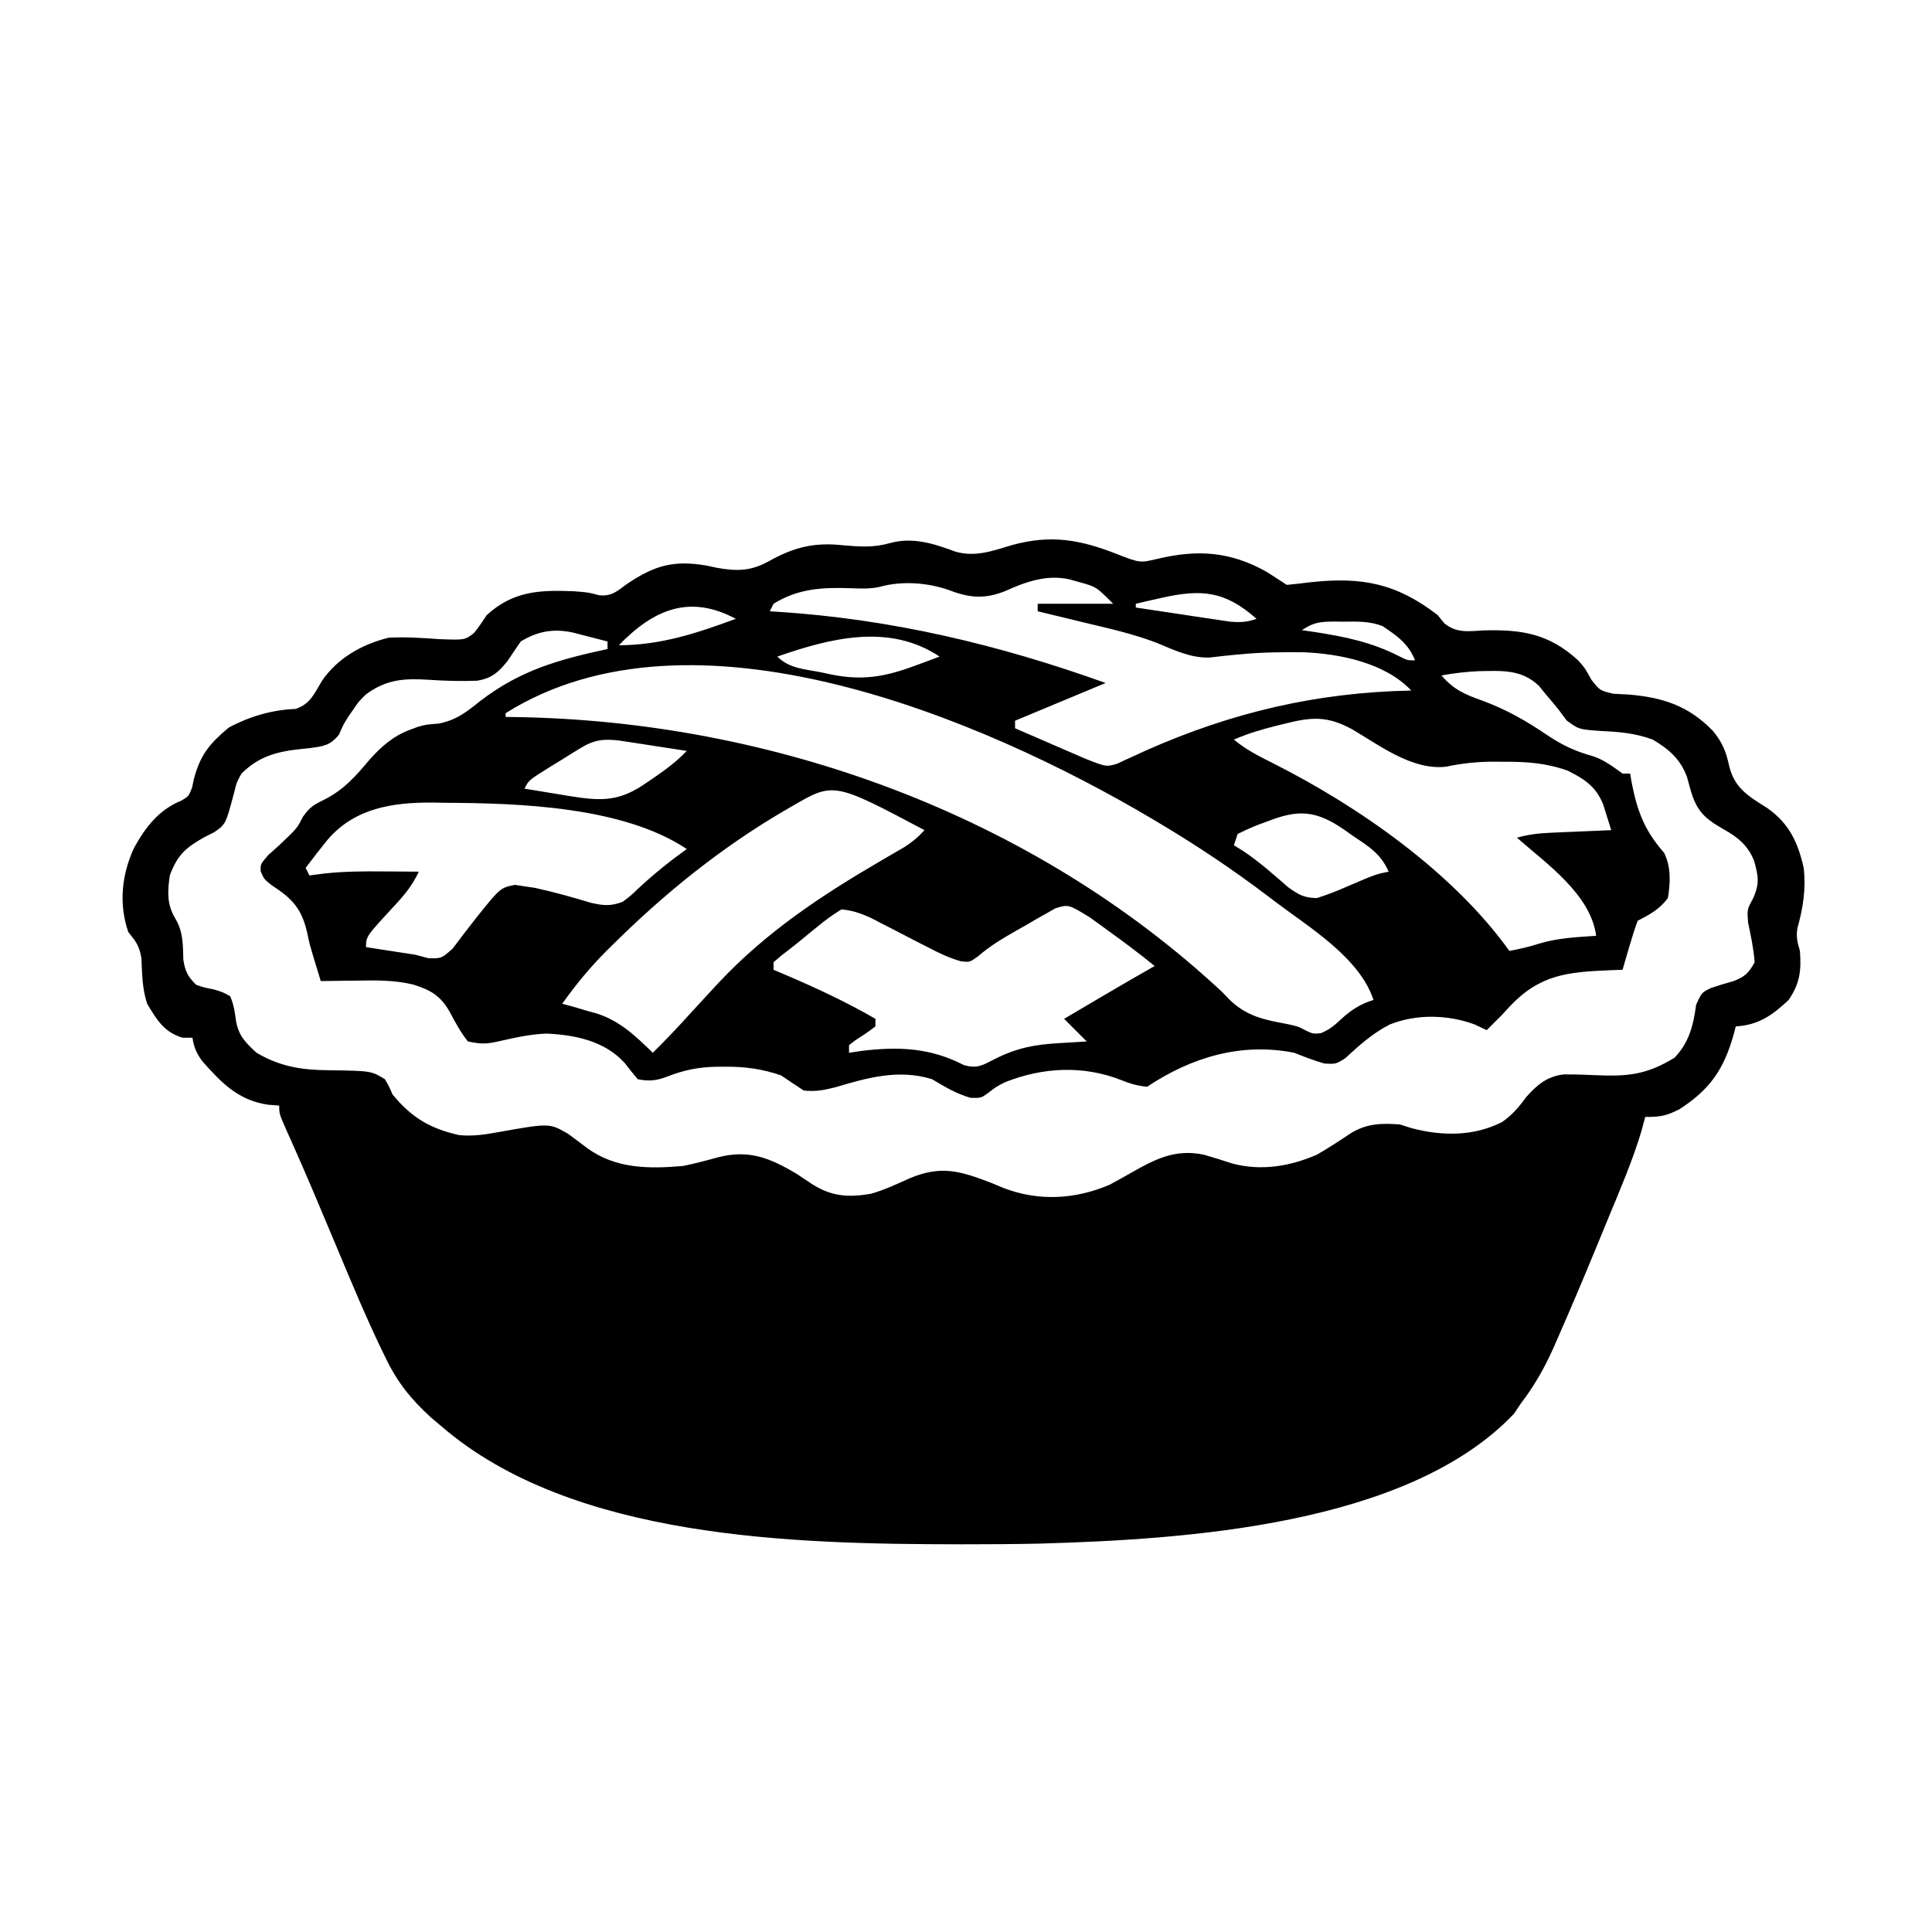
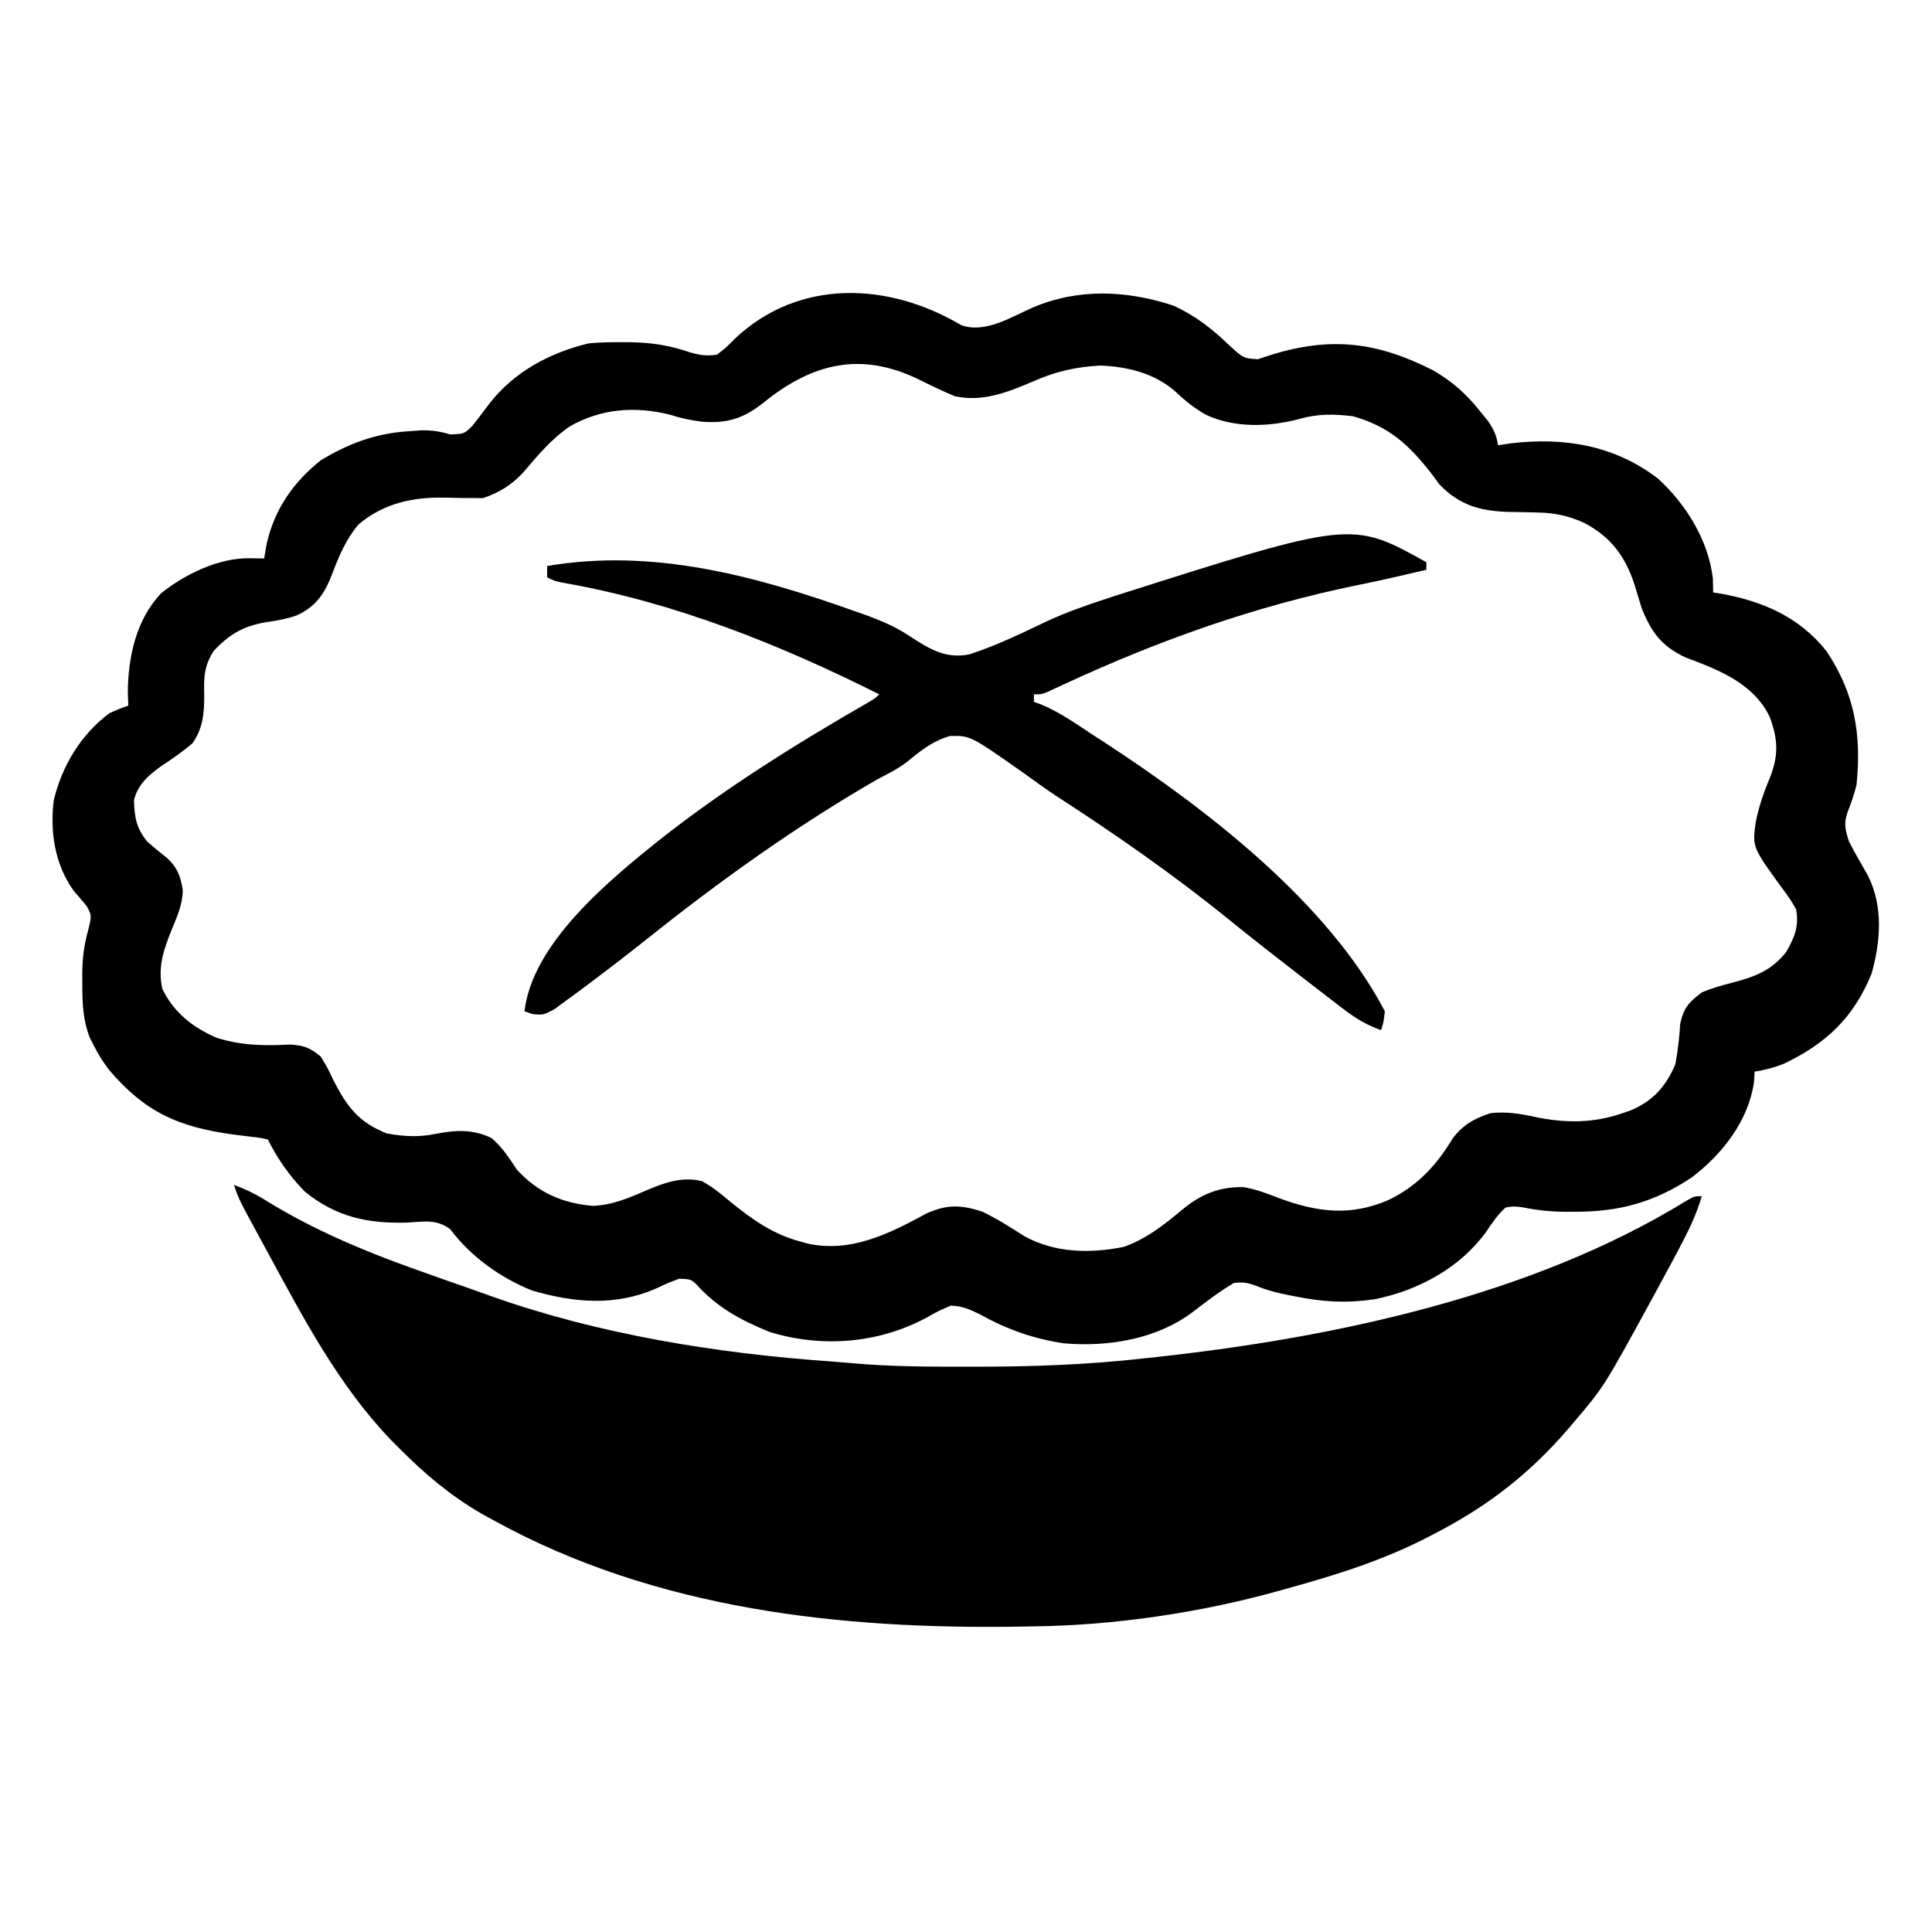
<svg xmlns="http://www.w3.org/2000/svg" version="1.1" width="512" height="512">
-   <path d="M0 0 C5.282 1.526 9.958 -0.225 15.062 -1.75 C25.319 -4.555 32.995 -3.203 42.746 0.621 C48.934 3.025 48.934 3.025 53.688 1.875 C64.254 -0.606 72.874 -0.025 82.387 5.305 C84.216 6.442 86.021 7.618 87.812 8.812 C89.883 8.609 91.953 8.393 94.016 8.117 C107.776 6.618 116.891 8.416 127.812 16.812 C128.103 17.173 128.103 17.173 129.57 19 C132.845 21.647 135.945 21.116 139.938 20.875 C150.122 20.598 157.277 21.73 165.023 28.801 C166.812 30.812 166.812 30.812 168.562 33.977 C170.812 36.812 170.812 36.812 174.352 37.66 C175.712 37.752 177.075 37.823 178.438 37.875 C187.486 38.634 194.256 40.831 200.75 47.5 C203.249 50.55 204.244 52.979 205.062 56.812 C206.48 62.69 210.175 64.823 215.121 67.926 C220.931 71.998 223.305 77.078 224.812 83.812 C225.438 89.392 224.652 94.389 223.152 99.77 C222.762 102.114 223.146 103.551 223.812 105.812 C224.203 111.079 223.808 114.413 220.812 118.812 C216.582 122.81 212.795 125.513 206.812 125.812 C206.642 126.465 206.472 127.117 206.297 127.789 C203.704 137.141 199.989 142.557 191.812 147.812 C188.295 149.571 186.848 149.812 182.812 149.812 C182.476 151.071 182.14 152.329 181.793 153.625 C179.467 161.367 176.28 168.78 173.19 176.241 C172.14 178.777 171.098 181.316 170.057 183.855 C166.63 192.188 163.128 200.485 159.496 208.73 C159.174 209.467 158.852 210.204 158.52 210.963 C156.14 216.315 153.378 221.149 149.812 225.812 C149.235 226.679 148.658 227.545 148.062 228.438 C119.884 258.181 60.549 261.778 22.446 262.881 C16.276 263.02 10.108 263.059 3.938 263.062 C2.981 263.063 2.024 263.064 1.039 263.065 C-42.644 263.016 -101.476 261.727 -136.188 231.812 C-137.121 231.025 -138.054 230.237 -139.016 229.426 C-144.244 224.647 -147.929 220.078 -150.984 213.688 C-151.32 213 -151.656 212.313 -152.002 211.604 C-156.237 202.815 -159.985 193.811 -163.75 184.812 C-164.832 182.24 -165.915 179.668 -166.999 177.096 C-167.704 175.422 -168.409 173.747 -169.112 172.072 C-171.709 165.901 -174.379 159.764 -177.128 153.659 C-179.188 149.029 -179.188 149.029 -179.188 146.812 C-180.198 146.73 -181.209 146.648 -182.25 146.562 C-190.124 145.361 -194.497 140.768 -199.586 135.031 C-201.144 132.873 -201.774 131.412 -202.188 128.812 C-203.054 128.812 -203.92 128.812 -204.812 128.812 C-209.703 127.363 -211.636 124.084 -214.188 119.812 C-215.523 115.806 -215.513 111.925 -215.711 107.723 C-216.237 104.512 -217.172 103.288 -219.188 100.812 C-221.771 93.351 -220.921 85.468 -217.625 78.438 C-214.579 72.937 -211.028 68.354 -205.066 65.961 C-203.188 64.812 -203.188 64.812 -202.316 62.641 C-202.129 61.79 -201.943 60.939 -201.75 60.062 C-200.073 53.806 -197.569 50.797 -192.562 46.625 C-187.099 43.691 -181.087 41.922 -174.875 41.688 C-170.923 40.401 -169.919 37.619 -167.812 34.168 C-163.676 28.173 -157.2 24.523 -150.188 22.812 C-145.682 22.562 -141.198 22.883 -136.701 23.193 C-130.006 23.439 -130.006 23.439 -127.581 21.582 C-126.352 20.066 -125.266 18.439 -124.188 16.812 C-117.152 10.385 -110.084 10.14 -101.043 10.504 C-97.188 10.812 -97.188 10.812 -94.504 11.547 C-91.096 11.938 -89.66 10.486 -86.938 8.5 C-79.642 3.63 -74.684 2.222 -66 3.688 C-65.037 3.891 -64.074 4.095 -63.082 4.305 C-57.674 5.254 -54.071 5.141 -49.25 2.438 C-42.686 -1.213 -37.313 -2.505 -29.812 -1.688 C-25.373 -1.299 -21.674 -1.032 -17.375 -2.25 C-11.347 -3.945 -5.723 -2.132 0 0 Z M13.25 10.438 C7.894 12.58 3.921 12.317 -1.375 10.312 C-7.143 8.212 -14.098 7.665 -20.066 9.34 C-22.649 9.915 -25.091 9.793 -27.722 9.697 C-35.161 9.441 -41.654 9.753 -48.188 13.812 C-48.518 14.472 -48.847 15.132 -49.188 15.812 C-48.535 15.852 -47.882 15.892 -47.21 15.933 C-17.171 17.837 11.465 24.629 39.812 34.812 C31.812 38.146 23.812 41.479 15.812 44.812 C15.812 45.472 15.812 46.132 15.812 46.812 C19.227 48.297 22.644 49.774 26.062 51.25 C27.031 51.671 27.999 52.092 28.996 52.525 C29.931 52.928 30.865 53.331 31.828 53.746 C32.687 54.118 33.546 54.49 34.431 54.873 C39.976 57.061 39.976 57.061 42.893 56.195 C43.631 55.851 44.369 55.507 45.129 55.152 C45.966 54.774 46.802 54.395 47.665 54.005 C48.559 53.591 49.453 53.177 50.375 52.75 C73.242 42.588 95.798 37.31 120.812 36.812 C113.881 29.477 101.993 27.069 92.23 26.664 C86.607 26.609 81.059 26.657 75.461 27.219 C74.736 27.285 74.011 27.351 73.264 27.419 C71.253 27.613 69.245 27.846 67.238 28.082 C62.175 28.166 57.959 26.074 53.347 24.173 C47.382 21.877 41.209 20.478 35 19 C33.723 18.689 32.446 18.377 31.131 18.057 C28.027 17.301 24.921 16.553 21.812 15.812 C21.812 15.153 21.812 14.493 21.812 13.812 C28.413 13.812 35.012 13.812 41.812 13.812 C37.297 9.297 37.297 9.297 32.75 8.062 C31.893 7.82 31.036 7.578 30.152 7.328 C24.224 6.022 18.615 7.99 13.25 10.438 Z M54.375 12.312 C53.139 12.591 51.903 12.869 50.629 13.156 C49.699 13.373 48.77 13.589 47.812 13.812 C47.812 14.142 47.812 14.472 47.812 14.812 C51.725 15.41 55.64 15.998 59.556 16.576 C61.541 16.872 63.524 17.175 65.508 17.479 C66.758 17.662 68.009 17.846 69.297 18.035 C70.449 18.208 71.601 18.381 72.788 18.559 C75.51 18.787 77.261 18.691 79.812 17.812 C71.495 10.462 65.333 9.808 54.375 12.312 Z M-89.188 24.812 C-77.992 24.773 -68.593 21.631 -58.188 17.812 C-70.505 11.214 -80.024 15.361 -89.188 24.812 Z M91.812 20.812 C92.912 20.971 94.012 21.13 95.145 21.293 C103.273 22.548 110.422 24.001 117.809 27.824 C119.812 28.812 119.812 28.812 121.812 28.812 C120.078 24.397 117.014 22.273 113.152 19.711 C109.728 18.396 106.363 18.523 102.75 18.562 C102.03 18.555 101.31 18.547 100.568 18.539 C96.783 18.553 95.034 18.665 91.812 20.812 Z M-115.188 23.812 C-116.375 25.527 -117.54 27.258 -118.688 29 C-121.148 32.007 -122.903 33.618 -126.805 34.208 C-131.03 34.371 -135.189 34.261 -139.406 33.969 C-146.04 33.545 -150.707 33.803 -156.188 37.812 C-158.176 39.777 -158.176 39.777 -159.5 41.75 C-159.725 42.074 -159.725 42.074 -160.863 43.715 C-162.188 45.812 -162.188 45.812 -163.34 48.473 C-165.652 51.401 -167.544 51.594 -171.152 52.074 C-171.906 52.153 -172.661 52.231 -173.438 52.312 C-179.811 52.991 -184.497 54.207 -189.188 58.812 C-190.457 61.094 -190.457 61.094 -191 63.312 C-193.337 72.223 -193.337 72.223 -196.43 74.367 C-197.299 74.803 -198.167 75.239 -199.062 75.688 C-204.073 78.533 -206.163 80.383 -208.188 85.812 C-208.803 90.023 -208.991 93.486 -206.75 97.188 C-204.607 100.787 -204.731 104.059 -204.594 108.191 C-204.115 111.279 -203.402 112.622 -201.188 114.812 C-198.996 115.543 -198.996 115.543 -196.625 116 C-194.199 116.711 -194.199 116.711 -192.188 117.812 C-191.211 120.068 -190.941 122.101 -190.613 124.531 C-189.897 128.368 -188.016 130.225 -185.188 132.812 C-178.889 136.52 -173.145 137.394 -165.938 137.438 C-154.82 137.602 -154.82 137.602 -151.188 139.812 C-150.074 141.715 -150.074 141.715 -149.188 143.812 C-144.227 149.899 -139.225 152.923 -131.5 154.625 C-127.961 154.981 -124.805 154.501 -121.312 153.875 C-107.586 151.426 -107.586 151.426 -102.66 154.273 C-100.961 155.514 -99.276 156.775 -97.605 158.055 C-90.001 163.583 -81.292 163.59 -72.188 162.812 C-69.034 162.16 -65.963 161.354 -62.859 160.5 C-54.736 158.41 -49.23 160.661 -42.188 164.812 C-40.809 165.724 -39.434 166.64 -38.062 167.562 C-32.83 170.893 -28.484 171.195 -22.438 170.188 C-18.871 169.185 -15.617 167.657 -12.25 166.125 C-3.779 162.556 1.177 164.094 9.562 167.312 C10.63 167.756 11.697 168.199 12.797 168.656 C22.084 172.217 31.716 171.664 40.812 167.812 C42.678 166.819 44.514 165.782 46.352 164.738 C52.885 161.03 58.152 158.229 65.812 159.812 C68.336 160.524 70.821 161.315 73.312 162.133 C80.939 164.206 88.656 162.927 95.812 159.812 C98.78 158.09 101.63 156.269 104.465 154.336 C108.752 151.554 112.838 151.413 117.812 151.812 C118.864 152.143 119.916 152.472 121 152.812 C129.009 154.913 137.418 154.984 144.891 151.152 C147.518 149.32 149.372 147.189 151.23 144.594 C154.112 141.349 156.797 139.034 161.246 138.544 C164.09 138.527 166.909 138.612 169.75 138.75 C178.2 139.129 183.266 138.603 190.562 134.125 C194.427 130.154 195.591 125.473 196.312 120.062 C197.812 116.812 197.812 116.812 200.277 115.629 C202.227 114.97 204.197 114.369 206.184 113.832 C209.23 112.651 210.265 111.663 211.812 108.812 C211.539 105.194 210.81 101.799 210.062 98.25 C209.812 94.812 209.812 94.812 211.375 91.938 C213.176 88.023 212.795 85.976 211.66 81.914 C210.037 77.89 207.367 75.673 203.625 73.602 C198.461 70.663 196.376 68.697 194.75 62.875 C194.465 61.837 194.18 60.8 193.887 59.73 C192.135 54.971 189.104 52.368 184.812 49.812 C179.962 48.034 175.763 47.758 170.625 47.5 C165.193 47.092 165.193 47.092 162 44.75 C161.278 43.781 160.556 42.811 159.812 41.812 C158.661 40.404 157.493 39.009 156.312 37.625 C155.766 36.951 155.219 36.277 154.656 35.582 C150.025 31.137 144.822 31.579 138.773 31.676 C135.38 31.832 132.152 32.205 128.812 32.812 C132.032 36.569 135.06 37.871 139.688 39.5 C146.035 41.846 151.364 44.9 156.945 48.695 C160.84 51.304 164.409 52.972 168.91 54.195 C171.94 55.178 174.226 56.983 176.812 58.812 C177.473 58.812 178.132 58.812 178.812 58.812 C178.959 59.658 179.106 60.504 179.258 61.375 C180.767 69.007 182.706 73.988 187.812 79.812 C189.679 83.546 189.507 87.759 188.812 91.812 C186.709 94.686 183.985 96.226 180.812 97.812 C180.026 99.973 179.33 102.167 178.688 104.375 C178.334 105.573 177.981 106.77 177.617 108.004 C177.352 108.931 177.086 109.858 176.812 110.812 C175.75 110.85 174.688 110.887 173.594 110.926 C162.12 111.416 154.825 112.035 146.672 120.777 C146.365 121.113 146.365 121.113 144.812 122.812 C143.485 124.152 142.153 125.487 140.812 126.812 C139.761 126.317 138.709 125.822 137.625 125.312 C130.512 122.676 122.212 122.485 115.125 125.312 C110.614 127.593 106.965 130.887 103.27 134.301 C100.812 135.812 100.812 135.812 97.824 135.668 C95.05 134.88 92.485 133.884 89.812 132.812 C75.732 130.022 62.541 133.993 50.812 141.812 C48.375 141.597 46.275 141.004 44.016 140.07 C33.888 136.072 23.101 136.628 13.082 140.645 C10.812 141.812 10.812 141.812 8.688 143.453 C6.812 144.812 6.812 144.812 4 144.75 C0.134 143.613 -2.719 141.868 -6.188 139.812 C-14.955 137.078 -23.26 139.398 -31.77 141.938 C-34.812 142.716 -37.084 143.149 -40.188 142.812 C-42.201 141.499 -44.2 140.164 -46.188 138.812 C-51.177 137.078 -55.812 136.46 -61.062 136.5 C-61.764 136.501 -62.465 136.503 -63.187 136.504 C-68.002 136.593 -71.92 137.371 -76.367 139.121 C-79.213 140.202 -81.204 140.423 -84.188 139.812 C-85.377 138.391 -86.559 136.962 -87.668 135.477 C-92.965 129.676 -100.707 128.093 -108.234 127.727 C-112.691 127.856 -116.854 128.839 -121.188 129.812 C-124.441 130.539 -125.745 130.501 -129.188 129.812 C-131.066 127.433 -132.42 124.977 -133.832 122.297 C-136.28 117.811 -138.893 116.213 -143.695 114.727 C-148.695 113.53 -153.573 113.591 -158.688 113.688 C-159.605 113.697 -160.523 113.706 -161.469 113.715 C-163.709 113.738 -165.948 113.771 -168.188 113.812 C-168.386 113.148 -168.585 112.483 -168.79 111.798 C-169.304 110.088 -169.827 108.381 -170.355 106.676 C-171.188 103.812 -171.188 103.812 -171.738 101.168 C-173.206 94.668 -175.633 91.985 -181.227 88.383 C-183.188 86.812 -183.188 86.812 -184.094 84.77 C-184.188 82.812 -184.188 82.812 -182.062 80.375 C-181.588 79.952 -181.588 79.952 -179.188 77.812 C-174.415 73.267 -174.415 73.267 -172.938 70.312 C-171.036 67.596 -169.967 67.057 -167.062 65.625 C-162.034 63.054 -158.91 59.519 -155.328 55.215 C-152.136 51.633 -148.863 48.758 -144.312 47.125 C-143.696 46.894 -143.08 46.664 -142.445 46.426 C-140.188 45.812 -140.188 45.812 -136.891 45.562 C-132.141 44.6 -129.525 42.485 -125.812 39.5 C-115.159 31.378 -105.155 28.611 -92.188 25.812 C-92.188 25.153 -92.188 24.493 -92.188 23.812 C-94.124 23.308 -96.062 22.809 -98 22.312 C-99.079 22.034 -100.158 21.756 -101.27 21.469 C-106.405 20.314 -110.702 21.072 -115.188 23.812 Z M-47.188 27.812 C-43.984 31.016 -39.848 31.143 -35.5 32 C-34.614 32.19 -33.728 32.38 -32.814 32.576 C-24.601 34.224 -18.623 33.174 -10.75 30.25 C-9.514 29.795 -8.278 29.34 -7.004 28.871 C-6.539 28.696 -6.539 28.696 -4.188 27.812 C-17.616 18.86 -33.304 22.989 -47.188 27.812 Z M-119.188 42.812 C-119.188 43.142 -119.188 43.472 -119.188 43.812 C-118.783 43.817 -118.783 43.817 -116.739 43.841 C-48.47 44.825 20.44 69.774 70.812 116.812 C71.378 117.403 71.944 117.993 72.527 118.602 C77.028 123.069 81.657 124.041 87.824 125.172 C90.812 125.812 90.812 125.812 92.957 126.953 C94.812 127.812 94.812 127.812 96.848 127.621 C99.112 126.689 100.473 125.553 102.25 123.875 C104.96 121.439 107.272 119.885 110.812 118.812 C107.085 107.589 93.949 99.693 84.812 92.812 C84.207 92.352 83.602 91.891 82.979 91.417 C73.604 84.295 63.929 77.832 53.812 71.812 C53.178 71.434 52.543 71.055 51.889 70.665 C6.88 44.052 -69.775 11.756 -119.188 42.812 Z M86.938 45.688 C86.584 45.775 86.584 45.775 84.793 46.215 C81.001 47.168 77.409 48.247 73.812 49.812 C76.968 52.461 80.4 54.188 84.057 56.022 C106.798 67.454 131.853 84.944 146.812 105.812 C149.606 105.305 152.229 104.679 154.938 103.812 C159.782 102.373 164.794 102.157 169.812 101.812 C168.358 90.839 156.714 82.739 148.812 75.812 C151.84 74.951 154.655 74.63 157.797 74.496 C158.731 74.454 159.666 74.412 160.629 74.369 C161.597 74.33 162.565 74.291 163.562 74.25 C164.546 74.207 165.53 74.164 166.543 74.119 C168.966 74.013 171.389 73.911 173.812 73.812 C173.367 72.37 172.912 70.931 172.453 69.492 C172.201 68.69 171.948 67.888 171.688 67.062 C169.846 62.331 166.721 60.267 162.312 58.062 C156.501 55.987 151.355 55.659 145.25 55.688 C144.443 55.681 143.636 55.675 142.804 55.669 C138.339 55.667 134.379 56.07 130 57 C121.106 58.002 112.488 51.396 105.117 47.065 C98.391 43.41 94.212 43.839 86.938 45.688 Z M-99.48 52.148 C-99.878 52.392 -99.878 52.392 -101.889 53.625 C-102.299 53.883 -102.299 53.883 -104.375 55.188 C-105.207 55.695 -106.039 56.203 -106.896 56.727 C-113.05 60.538 -113.05 60.538 -114.188 62.812 C-111.147 63.318 -108.105 63.817 -105.062 64.312 C-104.207 64.456 -103.351 64.599 -102.469 64.746 C-93.577 66.182 -88.944 66.294 -81.5 61 C-80.837 60.548 -80.174 60.096 -79.49 59.631 C-76.459 57.54 -73.743 55.477 -71.188 52.812 C-74.437 52.308 -77.687 51.809 -80.938 51.312 C-81.858 51.169 -82.778 51.026 -83.727 50.879 C-84.616 50.744 -85.505 50.608 -86.422 50.469 C-87.239 50.343 -88.056 50.217 -88.897 50.088 C-93.323 49.556 -95.753 49.85 -99.48 52.148 Z M-43.438 67.562 C-44.132 67.962 -44.827 68.362 -45.542 68.774 C-62.183 78.548 -76.937 90.458 -90.625 104 C-91.288 104.653 -91.95 105.306 -92.633 105.979 C-96.928 110.303 -100.662 114.843 -104.188 119.812 C-103.197 120.081 -102.207 120.349 -101.188 120.625 C-99.854 121.019 -98.52 121.415 -97.188 121.812 C-96.551 121.984 -95.914 122.155 -95.258 122.332 C-88.983 124.285 -84.831 128.287 -80.188 132.812 C-76.714 129.388 -73.394 125.874 -70.125 122.25 C-68.154 120.096 -66.174 117.952 -64.188 115.812 C-63.719 115.307 -63.251 114.802 -62.769 114.282 C-50.104 100.757 -35.491 91.103 -19.529 81.8 C-18.492 81.194 -17.455 80.589 -16.387 79.965 C-15.457 79.429 -14.527 78.892 -13.569 78.34 C-11.455 76.984 -9.861 75.668 -8.188 73.812 C-32.272 61.036 -32.272 61.036 -43.438 67.562 Z M-166.328 76.293 C-168.326 78.769 -170.276 81.27 -172.188 83.812 C-171.858 84.472 -171.528 85.132 -171.188 85.812 C-169.92 85.649 -168.653 85.485 -167.348 85.316 C-162.094 84.733 -156.905 84.7 -151.625 84.75 C-150.712 84.755 -149.798 84.759 -148.857 84.764 C-146.634 84.775 -144.411 84.792 -142.188 84.812 C-143.875 88.39 -145.925 90.904 -148.625 93.812 C-156.188 101.985 -156.188 101.985 -156.188 104.812 C-154.167 105.125 -152.146 105.438 -150.125 105.75 C-149 105.924 -147.874 106.098 -146.715 106.277 C-145.551 106.454 -144.387 106.631 -143.188 106.812 C-142.004 107.124 -140.821 107.436 -139.602 107.758 C-136.188 107.812 -136.188 107.812 -133.309 105.277 C-132.39 104.12 -131.496 102.943 -130.625 101.75 C-129.731 100.59 -128.834 99.433 -127.934 98.277 C-127.487 97.705 -127.041 97.132 -126.582 96.542 C-120.582 89.1 -120.582 89.1 -116.723 88.305 C-115.907 88.431 -115.091 88.557 -114.25 88.688 C-113.31 88.827 -112.371 88.966 -111.402 89.109 C-106.391 90.205 -101.48 91.584 -96.57 93.07 C-93.158 93.819 -91.438 93.998 -88.188 92.812 C-86.012 91.176 -86.012 91.176 -83.875 89.125 C-79.843 85.37 -75.657 82.028 -71.188 78.812 C-88.07 67.557 -115.531 66.654 -135.188 66.562 C-135.743 66.552 -135.743 66.552 -138.555 66.5 C-149.101 66.45 -159.11 67.929 -166.328 76.293 Z M82.5 71.562 C81.772 71.828 81.045 72.094 80.295 72.367 C78.427 73.084 76.613 73.94 74.812 74.812 C74.483 75.803 74.152 76.793 73.812 77.812 C74.576 78.287 75.339 78.761 76.125 79.25 C80.43 82.079 84.242 85.518 88.129 88.887 C90.982 90.934 92.322 91.745 95.812 91.812 C98.451 90.955 100.854 90.053 103.375 88.938 C111.451 85.48 111.451 85.48 114.812 84.812 C112.739 79.968 109.313 78.001 105.062 75.125 C104.359 74.627 103.655 74.129 102.93 73.615 C95.464 68.502 90.774 68.28 82.5 71.562 Z M26.488 94.532 C25.708 94.978 24.929 95.423 24.125 95.883 C23.261 96.368 22.398 96.852 21.508 97.352 C21.063 97.613 21.063 97.613 18.812 98.938 C18.368 99.188 18.368 99.188 16.117 100.453 C12.479 102.528 9.177 104.497 6 107.242 C3.812 108.812 3.812 108.812 1.523 108.579 C-1.471 107.732 -3.987 106.557 -6.75 105.125 C-7.794 104.591 -8.838 104.058 -9.914 103.508 C-12.096 102.378 -14.279 101.247 -16.461 100.117 C-17.505 99.584 -18.549 99.05 -19.625 98.5 C-20.572 98.009 -21.52 97.518 -22.496 97.012 C-25.142 95.833 -27.303 95.071 -30.188 94.812 C-32.585 96.293 -34.554 97.706 -36.688 99.5 C-36.965 99.724 -36.965 99.724 -38.371 100.857 C-39.466 101.742 -40.555 102.635 -41.637 103.537 C-43.093 104.735 -44.592 105.879 -46.094 107.02 C-46.785 107.611 -47.476 108.203 -48.188 108.812 C-48.188 109.472 -48.188 110.132 -48.188 110.812 C-47.16 111.248 -46.133 111.684 -45.074 112.133 C-36.873 115.645 -28.923 119.339 -21.188 123.812 C-21.188 124.472 -21.188 125.132 -21.188 125.812 C-22.936 127.204 -24.784 128.375 -26.656 129.594 C-27.162 129.996 -27.667 130.398 -28.188 130.812 C-28.188 131.472 -28.188 132.132 -28.188 132.812 C-27.641 132.73 -27.641 132.73 -24.875 132.312 C-15.04 131.131 -6.693 131.449 2.223 136.059 C5.742 137.083 7.165 136.156 10.375 134.5 C16.294 131.504 20.949 130.631 27.562 130.25 C28.26 130.207 28.957 130.164 29.676 130.119 C31.388 130.014 33.1 129.913 34.812 129.812 C34.008 129.008 33.204 128.204 32.375 127.375 C31.188 126.188 30 125 28.812 123.812 C31.5 122.228 34.187 120.645 36.875 119.062 C37.627 118.619 38.379 118.176 39.154 117.719 C43.688 115.049 48.238 112.412 52.812 109.812 C48.906 106.631 44.899 103.63 40.812 100.688 C40.209 100.245 39.606 99.803 38.984 99.348 C38.688 99.134 38.688 99.134 37.188 98.055 C36.923 97.863 36.923 97.863 35.586 96.894 C29.954 93.459 29.954 93.459 26.488 94.532 Z " fill="#000000" transform="translate(253.1875,146.1875)" />
+   <path d="M0 0 C6.291 2.323 13.226 -2.083 18.951 -4.617 C31.02 -9.801 43.959 -9.223 56.316 -5.145 C62.058 -2.508 66.476 0.926 71.004 5.293 C74.873 8.831 74.873 8.831 78.691 9.043 C79.888 8.651 81.084 8.259 82.316 7.855 C98.206 2.974 110.41 4.527 125.117 12.004 C130.214 14.954 133.898 18.263 137.566 22.855 C137.909 23.278 137.909 23.278 139.645 25.418 C141.193 27.676 141.896 29.185 142.316 31.855 C143.41 31.69 144.503 31.525 145.629 31.355 C159.746 29.665 173.188 31.826 184.695 40.688 C192.159 47.495 198.082 57.048 199.254 67.23 C199.264 67.829 199.264 67.829 199.316 70.855 C199.934 70.953 200.551 71.051 201.188 71.152 C212.324 73.119 222.149 77.326 229.332 86.402 C236.852 97.587 238.671 108.597 237.316 121.855 C236.689 124.385 235.902 126.672 234.938 129.086 C233.898 132.048 234.335 133.911 235.316 136.855 C236.882 139.916 238.598 142.88 240.316 145.855 C244.43 154.082 243.717 163.203 241.316 171.855 C236.584 183.493 229.335 190.346 218.148 195.727 C215.519 196.775 213.105 197.412 210.316 197.855 C210.285 198.33 210.285 198.33 210.129 200.73 C208.598 210.99 201.737 219.732 193.672 225.867 C183.811 232.446 174.4 235.047 162.566 234.98 C161.863 234.985 161.159 234.99 160.434 234.994 C156.395 234.99 152.7 234.599 148.754 233.793 C146.402 233.516 146.402 233.516 144.316 233.855 C142.206 235.785 140.793 237.859 139.211 240.238 C132.211 249.908 121.149 255.848 109.629 258.168 C102.27 259.244 96.144 258.926 88.879 257.48 C88.219 257.352 87.558 257.224 86.878 257.092 C84.097 256.529 81.476 255.92 78.84 254.859 C76.346 253.883 74.994 253.506 72.316 253.855 C68.56 256.089 65.187 258.623 61.742 261.301 C52.115 268.712 39.215 270.86 27.316 269.855 C19.107 268.649 12.226 266.166 4.973 262.16 C2.222 260.809 0.381 259.99 -2.684 259.855 C-5.883 261.219 -5.883 261.219 -9.371 263.168 C-22.041 269.888 -36.847 271.076 -50.684 266.855 C-58.387 263.72 -64.625 260.381 -70.246 254.113 C-71.684 252.855 -71.684 252.855 -74.684 252.73 C-77.684 253.855 -77.684 253.855 -80.746 255.293 C-91.686 260.094 -102.551 259.093 -113.684 255.855 C-122.076 252.488 -129.901 246.881 -135.371 239.613 C-138.966 236.88 -142.381 237.6 -146.746 237.855 C-157.217 238.151 -165.486 236.415 -173.828 229.707 C-177.825 225.719 -181.159 220.906 -183.684 215.855 C-185.474 215.417 -185.474 215.417 -187.805 215.145 C-188.653 215.037 -189.501 214.929 -190.375 214.818 C-191.282 214.707 -192.188 214.595 -193.121 214.48 C-207.446 212.478 -216.242 208.621 -225.836 197.32 C-227.425 195.201 -228.702 193.223 -229.871 190.855 C-230.033 190.536 -230.033 190.536 -230.852 188.918 C-232.791 184.111 -232.872 179.292 -232.871 174.168 C-232.876 173.459 -232.881 172.75 -232.886 172.02 C-232.865 167.898 -232.444 164.345 -231.309 160.355 C-230.37 156.424 -230.37 156.424 -231.746 153.93 C-232.815 152.639 -233.904 151.363 -235.008 150.102 C-240.12 143.249 -241.524 134.155 -240.414 125.836 C-238.164 116.655 -233.284 108.567 -225.684 102.855 C-222.937 101.645 -222.937 101.645 -220.684 100.855 C-220.725 99.742 -220.766 98.628 -220.809 97.48 C-220.759 88.088 -218.64 77.999 -211.93 71.035 C-205.654 65.99 -196.642 61.659 -188.496 61.793 C-187.238 61.814 -185.98 61.834 -184.684 61.855 C-184.457 60.556 -184.23 59.257 -183.996 57.918 C-181.922 48.792 -176.982 41.669 -169.684 35.855 C-162.492 31.476 -155.239 28.741 -146.809 28.168 C-145.58 28.079 -144.352 27.99 -143.086 27.898 C-140.13 27.861 -138.153 28.158 -135.371 28.98 C-131.684 28.855 -131.684 28.855 -129.52 26.723 C-127.971 24.77 -126.457 22.791 -124.973 20.789 C-118.384 12.345 -108.962 7.325 -98.684 4.855 C-95.761 4.564 -92.869 4.523 -89.934 4.543 C-89.144 4.544 -88.355 4.546 -87.542 4.547 C-82.046 4.637 -77.166 5.383 -71.945 7.199 C-69.282 7.972 -67.442 8.248 -64.684 7.855 C-62.359 6.062 -62.359 6.062 -59.996 3.668 C-43.029 -12.39 -19.261 -11.422 0 0 Z M-52.309 20.543 C-57.609 24.745 -61.927 26.135 -68.684 25.605 C-71.652 25.236 -74.131 24.712 -76.996 23.793 C-86.27 21.435 -95.328 22.094 -103.684 26.855 C-108.567 30.203 -112.174 34.545 -115.984 39.023 C-119.078 42.358 -122.347 44.41 -126.684 45.855 C-130.156 45.881 -133.614 45.83 -137.084 45.729 C-145.534 45.601 -153.098 47.289 -159.684 52.855 C-163.013 56.821 -164.879 61.232 -166.684 66.043 C-168.621 71.109 -170.93 74.585 -176.004 76.926 C-178.736 77.874 -181.261 78.333 -184.121 78.73 C-190.166 79.779 -193.754 81.822 -197.996 86.293 C-200.638 90.304 -200.703 93.498 -200.559 98.168 C-200.566 102.931 -200.896 106.871 -203.684 110.855 C-206.345 113.086 -209.076 115.014 -211.992 116.898 C-215.341 119.333 -218.183 121.774 -219.18 125.918 C-219.045 130.387 -218.604 133.276 -215.684 136.855 C-213.932 138.408 -212.154 139.893 -210.305 141.328 C-207.623 143.855 -206.783 146.185 -206.246 149.793 C-206.32 153.618 -207.739 156.722 -209.184 160.23 C-211.34 165.582 -212.911 170.103 -211.684 175.855 C-208.751 182.087 -203.487 186.251 -197.211 188.898 C-190.692 190.943 -184.64 191.036 -177.848 190.668 C-174.133 190.888 -172.547 191.493 -169.684 193.855 C-167.91 196.781 -167.91 196.781 -166.309 200.168 C-162.702 207.178 -159.568 211.329 -152.184 214.23 C-147.763 215.02 -143.725 215.285 -139.309 214.355 C-133.913 213.328 -129.374 213.026 -124.371 215.48 C-121.478 218.037 -119.804 220.643 -117.684 223.855 C-112.169 229.849 -105.715 232.724 -97.621 233.418 C-92.283 233.277 -87.461 231.082 -82.619 228.99 C-77.995 227.06 -73.687 225.694 -68.684 226.855 C-65.77 228.443 -63.335 230.466 -60.809 232.605 C-55.078 237.19 -49.866 240.893 -42.684 242.855 C-42.025 243.039 -41.366 243.222 -40.688 243.41 C-29.354 245.929 -19.018 240.839 -9.246 235.48 C-3.843 233.016 -0.036 233.071 5.691 234.98 C9.562 236.832 13.174 239.151 16.789 241.453 C24.823 245.911 34.174 246.08 43.059 244.309 C49.068 242.22 53.844 238.423 58.676 234.385 C63.604 230.323 68.41 228.334 74.863 228.457 C78.119 228.986 80.986 230.119 84.066 231.293 C94.248 235.111 103.167 236.269 113.316 231.855 C120.793 228.26 126.031 222.69 130.254 215.605 C133.027 211.908 135.967 210.303 140.316 208.855 C144.5 208.391 148.06 208.979 152.129 209.855 C160.049 211.538 167.632 211.536 175.316 208.855 C175.997 208.622 176.678 208.389 177.379 208.148 C183.344 205.674 186.816 201.792 189.316 195.855 C189.967 192.254 190.37 188.742 190.602 185.09 C191.536 180.863 192.886 179.466 196.316 176.855 C198.921 175.729 201.571 174.995 204.316 174.293 C210.27 172.739 214.685 171.158 218.68 166.145 C220.938 162.186 222.086 159.379 221.316 154.855 C219.691 152.043 219.691 152.043 217.316 148.855 C209.723 138.346 209.723 138.346 210.578 131.875 C211.428 127.472 212.844 123.551 214.566 119.418 C216.713 113.699 216.414 109.545 214.316 103.855 C210.044 94.97 200.887 91.402 192.113 88.129 C185.614 85.17 182.852 81.256 180.316 74.855 C179.704 72.858 179.101 70.858 178.504 68.855 C176.059 61.321 172.208 56.122 165.129 52.418 C161.048 50.564 157.313 49.745 152.832 49.68 C151.979 49.656 151.125 49.632 150.246 49.607 C148.475 49.565 146.705 49.533 144.934 49.514 C137.487 49.273 132.078 47.707 126.812 42.27 C126.133 41.349 125.454 40.429 124.754 39.48 C118.734 31.736 113.433 26.863 103.879 24.168 C98.842 23.554 94.624 23.489 89.754 24.855 C81.717 27.027 72.419 27.346 64.816 23.73 C61.86 22.023 59.464 20.145 57.004 17.793 C51.501 12.818 44.151 10.994 36.867 10.73 C30.496 11.086 25.111 12.272 19.316 14.855 C12.394 17.771 5.88 20.476 -1.684 18.855 C-4.857 17.507 -7.923 16.049 -11.004 14.507 C-26.411 6.921 -39.382 10.045 -52.309 20.543 Z " fill="#000000" transform="translate(254.6836,86.14453)" />
+   <path d="M0 0 C0 0.66 0 1.32 0 2 C-6.01 3.419 -12.017 4.811 -18.07 6.031 C-45.201 11.565 -70.65 20.596 -95.732 32.207 C-96.524 32.572 -97.317 32.937 -98.133 33.312 C-98.833 33.639 -99.533 33.965 -100.254 34.301 C-102 35 -102 35 -104 35 C-104 35.66 -104 36.32 -104 37 C-103.279 37.266 -102.559 37.531 -101.816 37.805 C-96.85 39.913 -92.5 43.048 -88 46 C-87.517 46.311 -87.517 46.311 -85.074 47.887 C-58.291 65.376 -26.055 90.166 -11 119 C-11.312 121.813 -11.312 121.813 -12 124 C-15.94 122.613 -18.88 120.789 -22.188 118.25 C-22.693 117.864 -23.199 117.477 -23.719 117.079 C-25.485 115.726 -27.243 114.363 -29 113 C-30.419 111.905 -31.839 110.81 -33.258 109.715 C-39.782 104.668 -46.282 99.599 -52.689 94.404 C-67.21 82.647 -82.525 72.01 -98.206 61.863 C-101.167 59.889 -104.038 57.813 -106.918 55.723 C-120.868 45.924 -120.868 45.924 -126.244 46.055 C-130.602 47.268 -133.906 49.819 -137.341 52.681 C-139.84 54.668 -142.612 56.029 -145.438 57.5 C-166.756 69.778 -187.122 84.336 -206.341 99.68 C-211.173 103.526 -216.063 107.291 -221 111 C-221.577 111.437 -222.155 111.874 -222.75 112.325 C-224.487 113.63 -226.24 114.912 -228 116.188 C-228.516 116.566 -228.516 116.566 -231.125 118.48 C-234 120 -234 120 -236.875 119.738 C-237.576 119.495 -238.278 119.251 -239 119 C-236.932 100.928 -216.545 84.282 -203.309 73.64 C-185.86 59.889 -167.032 48.148 -147.8 37.085 C-146 36 -146 36 -145 35 C-171.4 21.77 -199.176 10.667 -228.367 5.508 C-231 5 -231 5 -233 4 C-233 3.01 -233 2.02 -233 1 C-205.092 -3.78 -177.855 3.588 -151.75 12.875 C-150.822 13.199 -149.895 13.522 -148.939 13.855 C-144.571 15.441 -140.654 17.085 -136.785 19.676 C-131.618 23.039 -127.351 25.684 -121.028 24.393 C-113.89 22.055 -107.169 18.797 -100.403 15.561 C-95.341 13.239 -90.164 11.416 -84.875 9.688 C-83.9 9.369 -82.926 9.05 -81.922 8.722 C-19.827 -11.031 -19.827 -11.031 0 0 Z " fill="#000000" transform="translate(378,149)" />
+   <path d="M0 0 C3.307 1.239 6.166 2.646 9.125 4.562 C20.957 11.779 33.972 17.353 47 22 C47.631 22.228 48.261 22.455 48.911 22.689 C53.197 24.236 57.496 25.745 61.803 27.234 C63.931 27.976 66.052 28.738 68.172 29.504 C96.874 39.689 128.125 44.687 158.443 46.811 C160.227 46.943 162.01 47.094 163.791 47.261 C173.941 48.17 184.068 48.198 194.25 48.188 C195.177 48.188 196.105 48.188 197.06 48.188 C211.797 48.174 226.346 47.665 241 46 C242.244 45.867 243.489 45.733 244.771 45.595 C291.649 40.451 343.877 29.396 384.673 4.36 C387 3 387 3 389 3 C387.471 8.175 385.219 12.703 382.688 17.438 C382.254 18.252 381.82 19.067 381.373 19.906 C379.926 22.61 378.465 25.306 377 28 C376.473 28.969 375.947 29.939 375.404 30.938 C363.069 53.52 363.069 53.52 355 63 C354.58 63.495 354.161 63.99 353.729 64.5 C343.741 76.164 332.625 84.916 319 92 C318.369 92.334 317.738 92.668 317.087 93.012 C304.909 99.377 292.22 103.371 279 107 C278.645 107.1 278.645 107.1 276.849 107.608 C256.307 113.343 233.306 116.766 212 117 C210.981 117.019 209.962 117.038 208.913 117.058 C160.789 117.887 111.78 112.52 69 89 C67.86 88.375 66.721 87.75 65.547 87.105 C57.357 82.341 50.642 76.679 44 70 C43.573 69.573 43.573 69.573 41.414 67.414 C27.661 52.967 18.45 35.399 9 18 C8.543 17.163 8.087 16.325 7.616 15.462 C1.265 3.796 1.265 3.796 0 0 Z " fill="#000000" transform="translate(62,314)" />
</svg>
